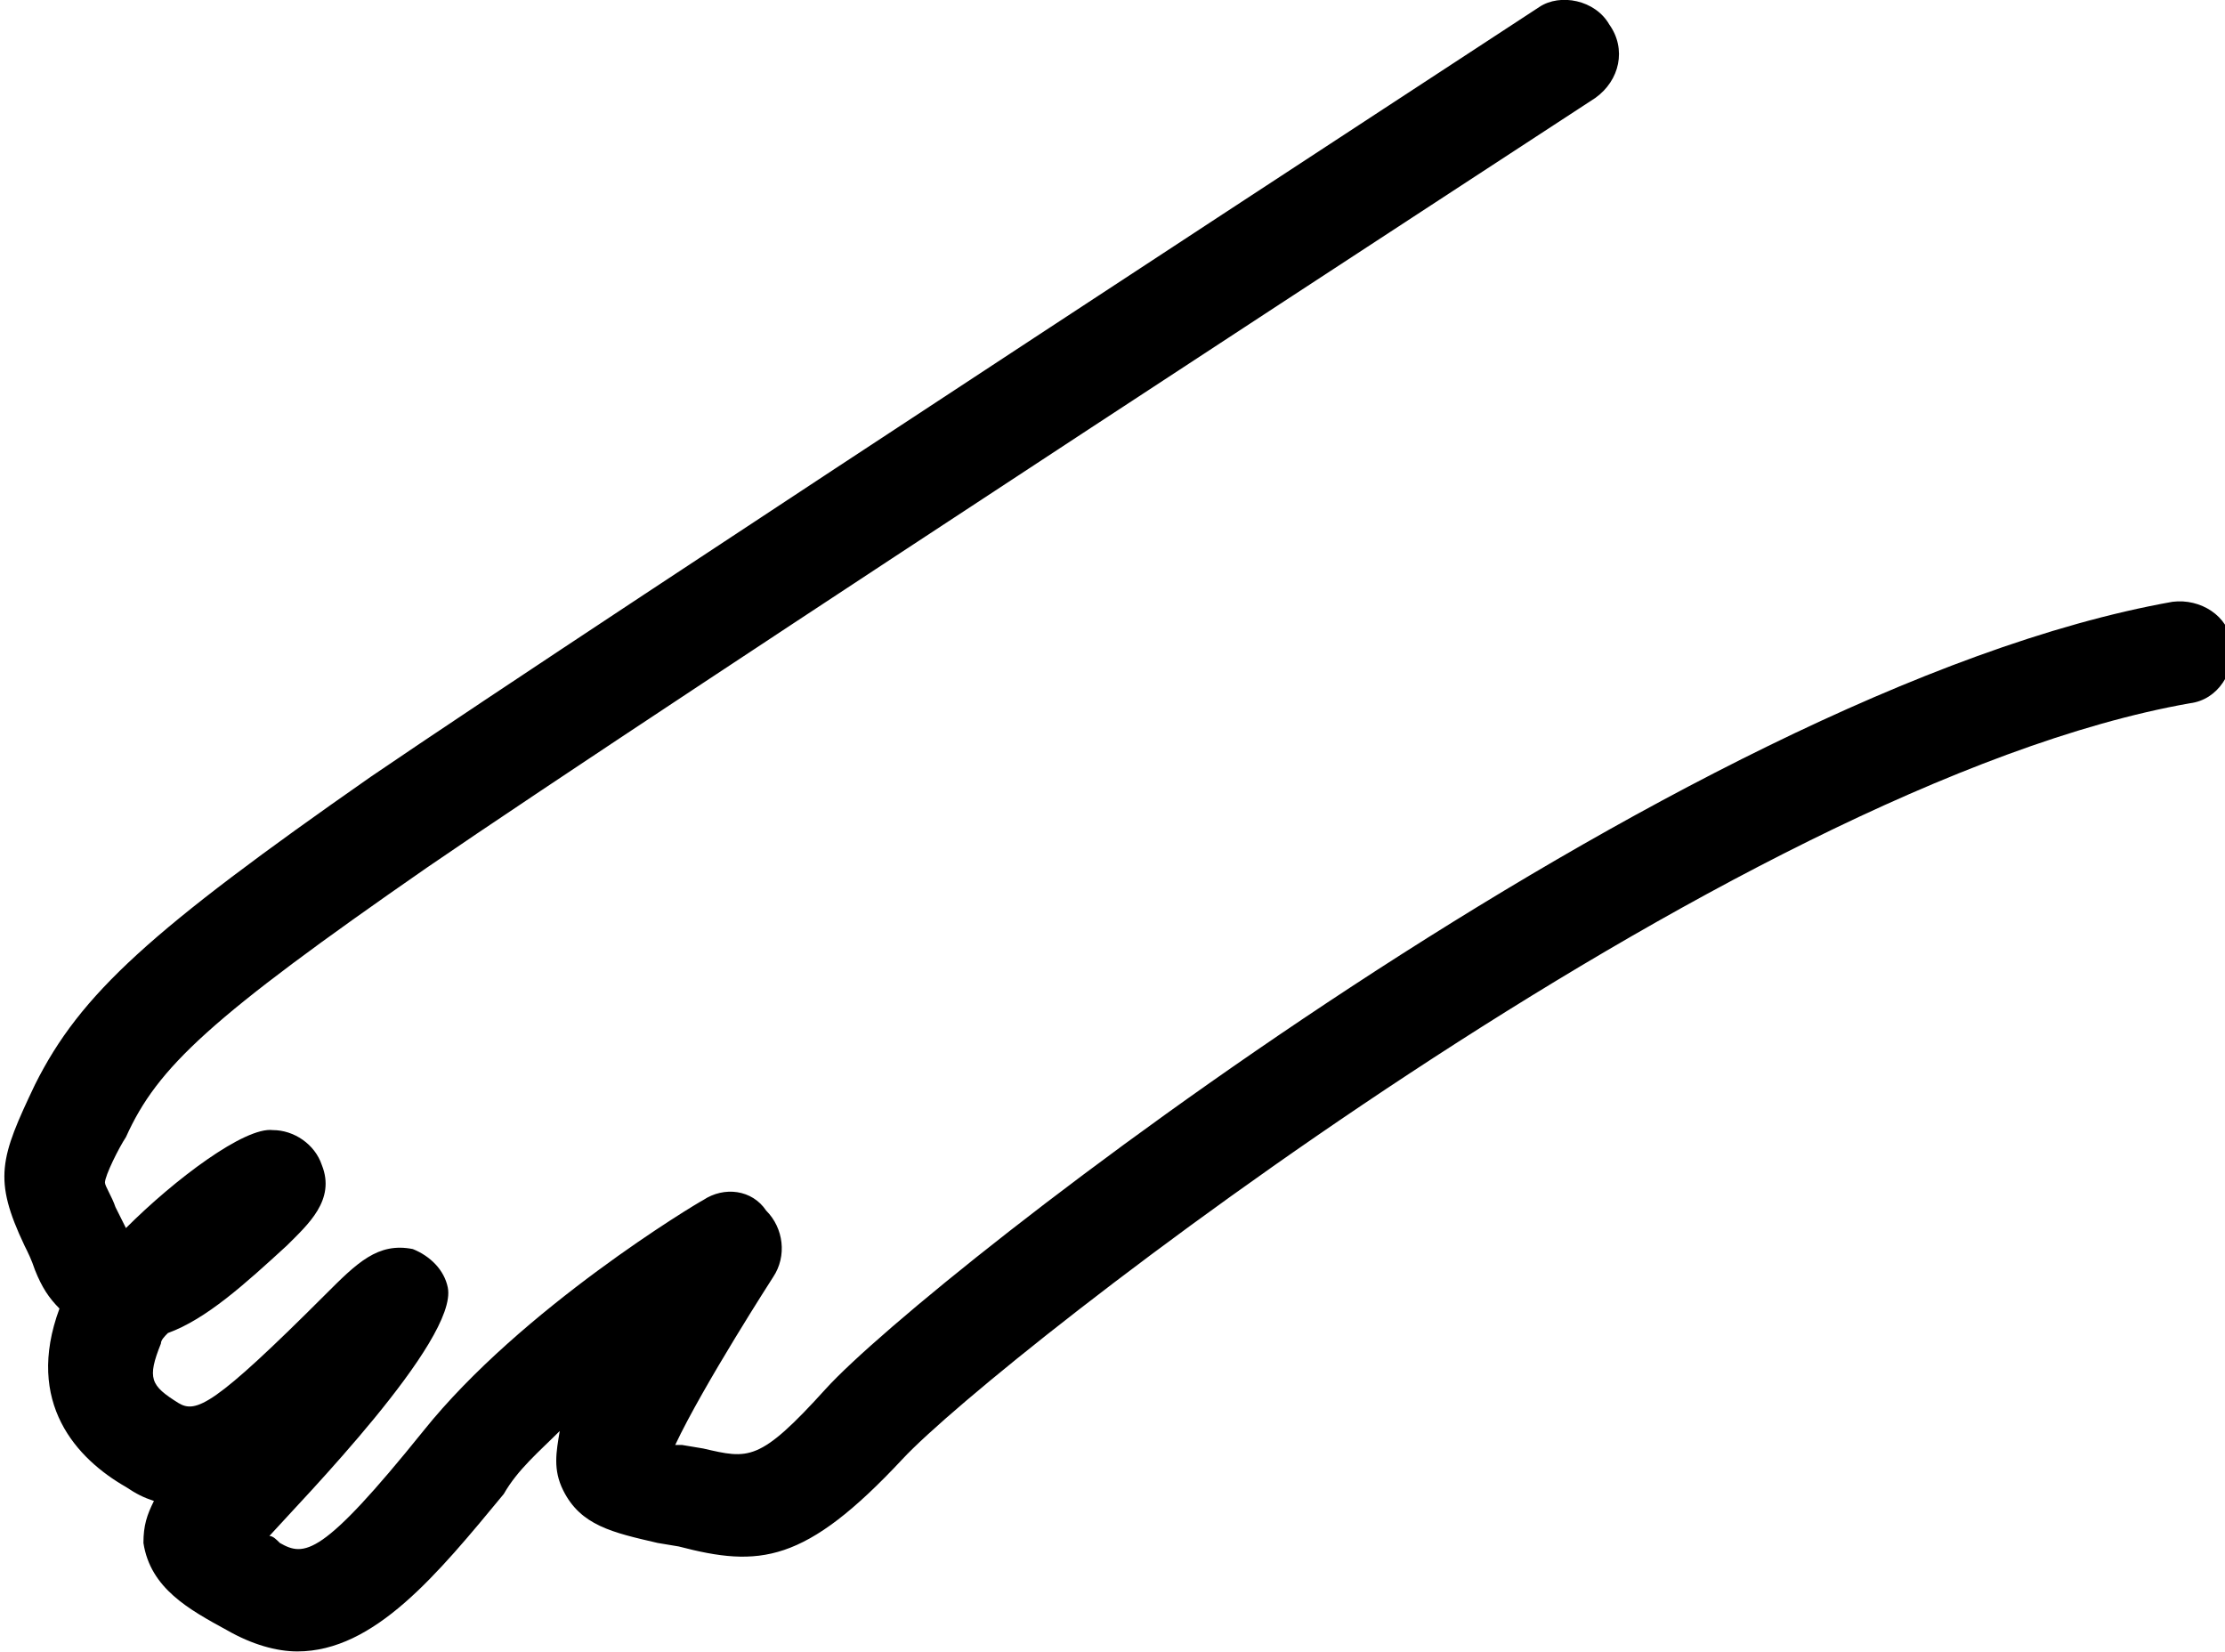
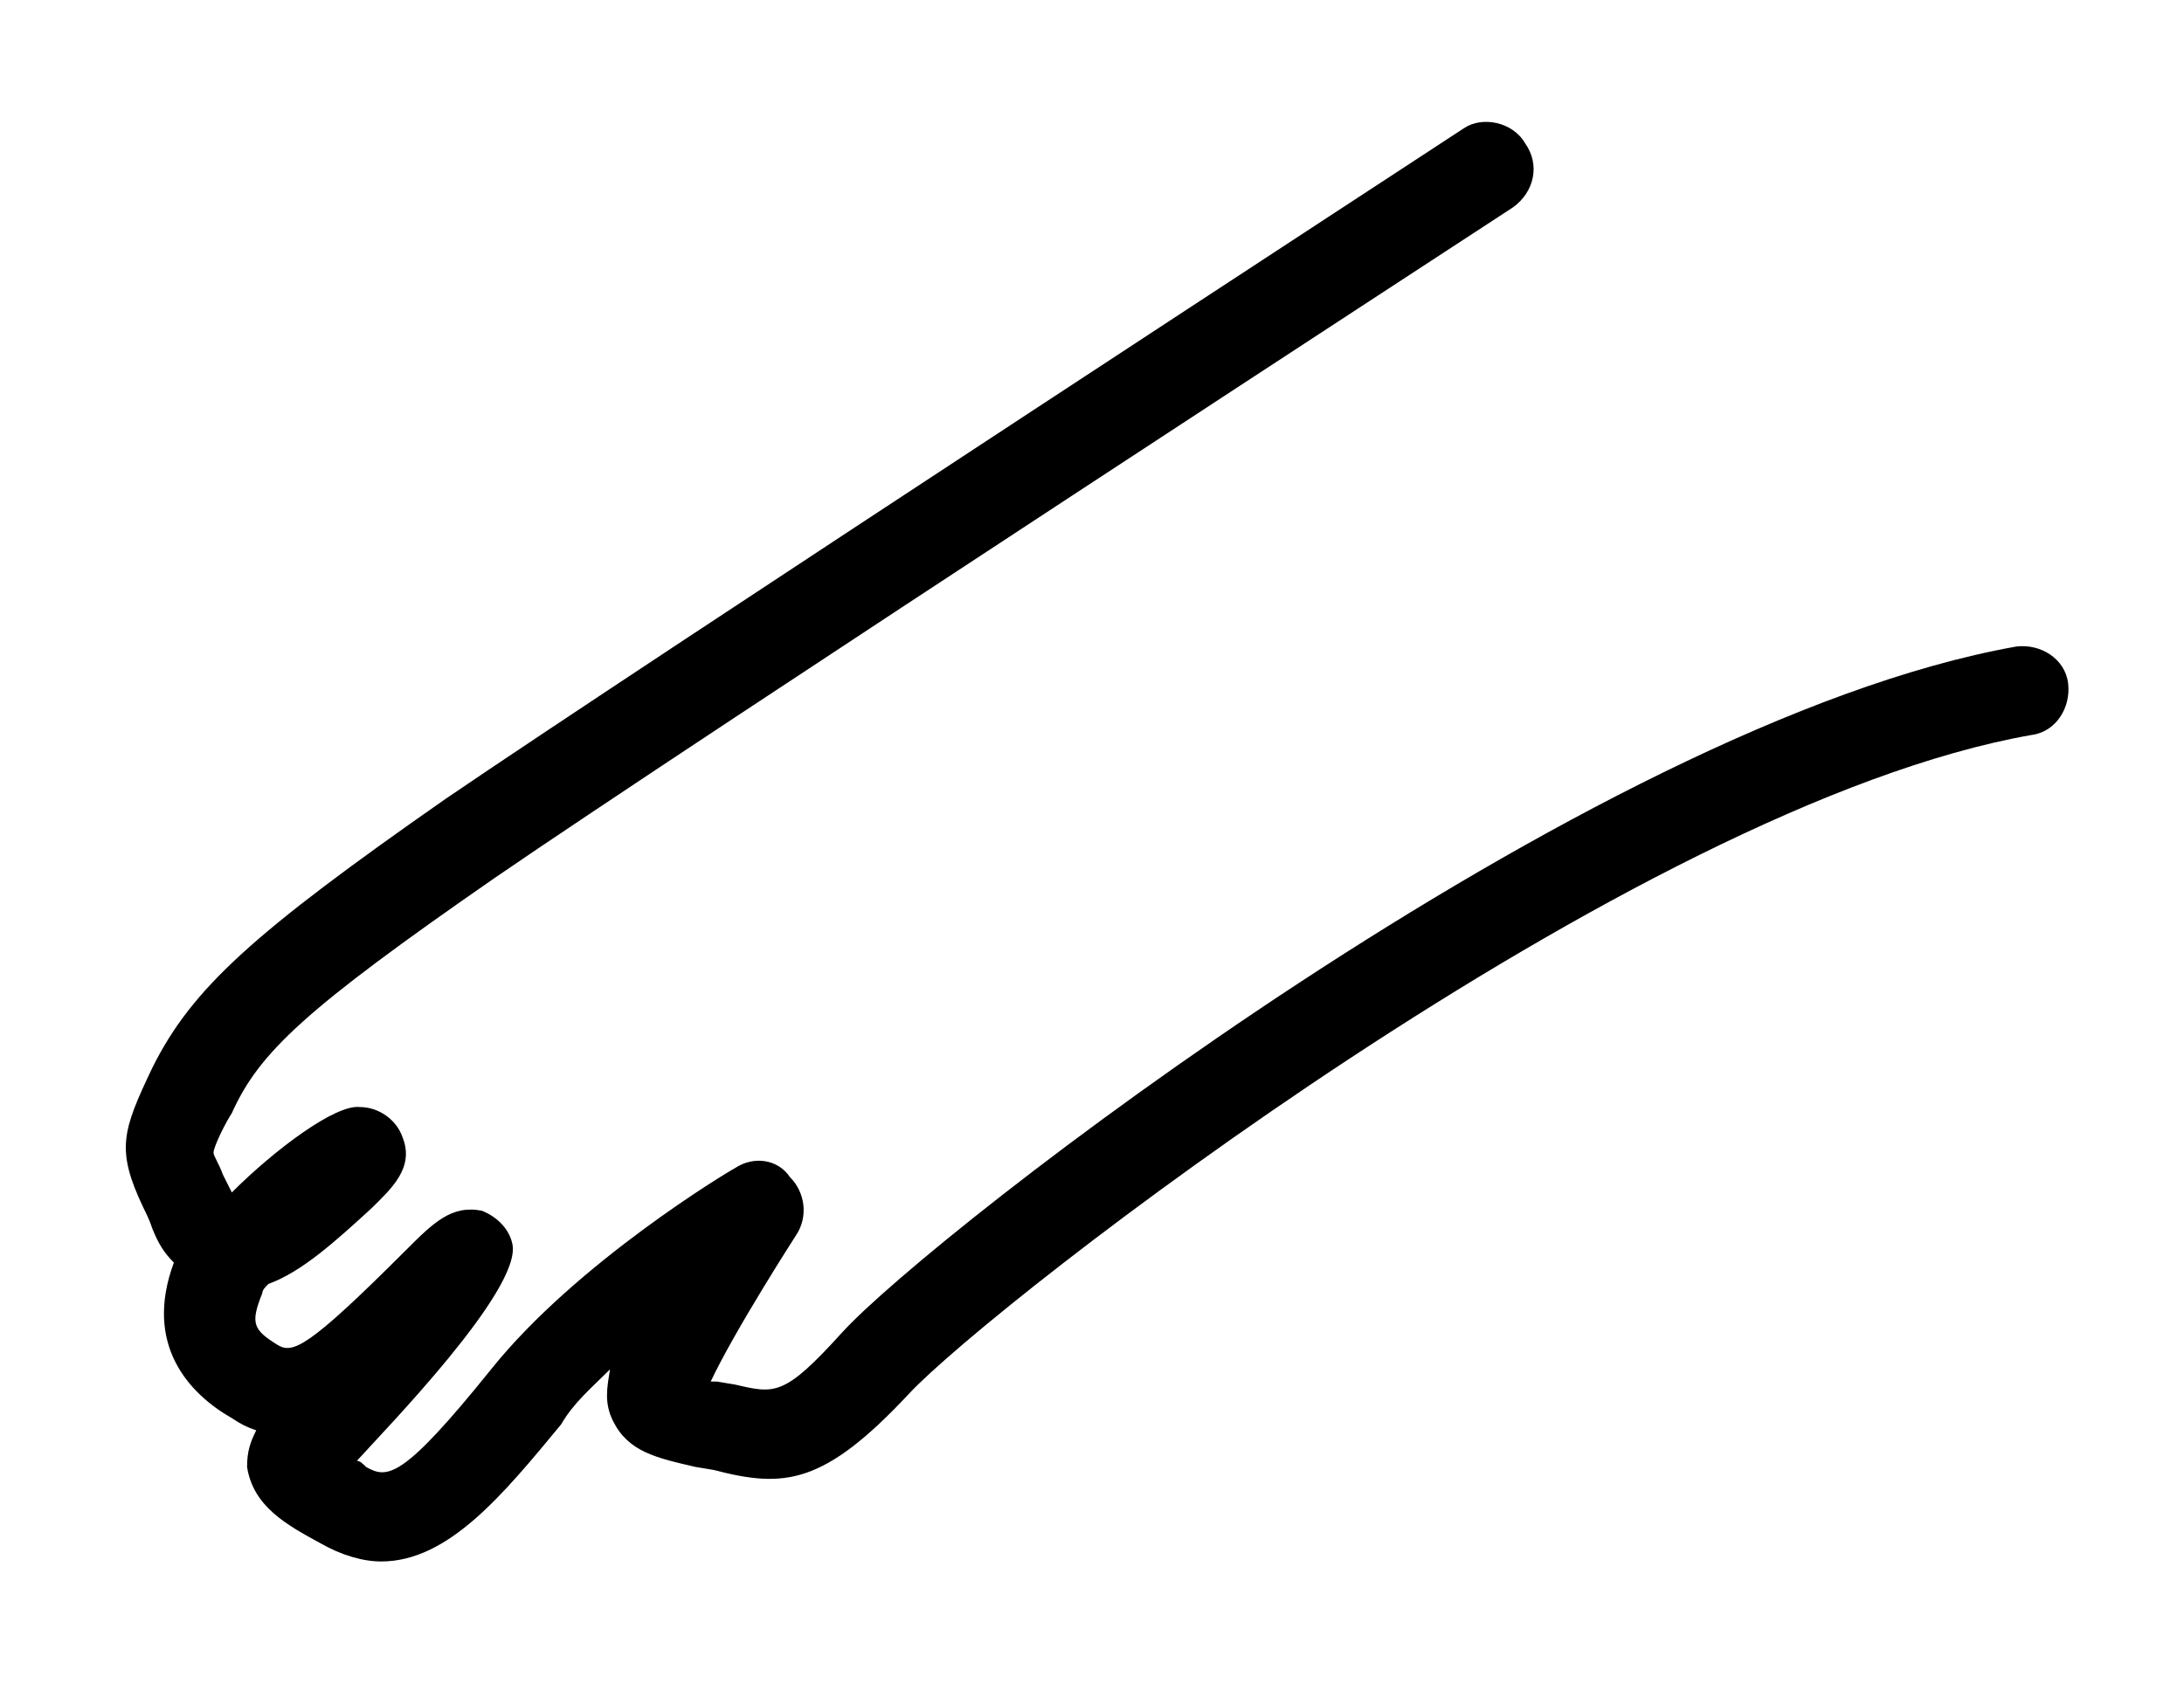
- <svg xmlns="http://www.w3.org/2000/svg" version="1.1" x="0px" y="0px" width="63.6px" height="47.2px" viewBox="0 0 63.6 47.2" style="overflow:visible;enable-background:new 0 0 63.6 47.2;" xml:space="preserve">
-   <defs>
- </defs>
-   <path d="M8.5,47.2c-0.6,0-1.3-0.2-2-0.6c-1.1-0.6-2.2-1.2-2.4-2.5c0-0.5,0.1-0.8,0.3-1.2c-0.3-0.1-0.5-0.2-0.8-0.4  c-1.4-0.8-2.9-2.4-1.9-5.1c-0.3-0.3-0.5-0.6-0.7-1.1c-0.1-0.3-0.2-0.5-0.3-0.7c-0.9-1.9-0.7-2.5,0.3-4.6c1.3-2.6,3.3-4.4,9.6-8.8  C16.9,17.9,43.7,0.4,44,0.2C44.6-0.2,45.6,0,46,0.7c0.5,0.7,0.3,1.6-0.4,2.1c-0.3,0.2-27,17.6-33.4,22c-6.2,4.3-7.7,5.7-8.6,7.7  C3.4,32.8,3,33.6,3,33.8c0,0.1,0.2,0.4,0.3,0.7c0.1,0.2,0.2,0.4,0.3,0.6C5,33.7,7,32.2,7.8,32.3c0.6,0,1.2,0.4,1.4,1  c0.4,1-0.4,1.7-1,2.3c-1.2,1.1-2.3,2.1-3.4,2.5c-0.1,0.1-0.2,0.2-0.2,0.3c-0.4,1-0.3,1.2,0.5,1.7c0.5,0.3,1,0.1,4.2-3.1  c0.9-0.9,1.5-1.5,2.5-1.3c0.5,0.2,0.9,0.6,1,1.1c0.3,1.5-4.2,6.1-5.1,7.1c0.1,0,0.2,0.1,0.3,0.2c0.7,0.4,1.2,0.4,4.1-3.2  c2.8-3.5,7.8-6.5,8-6.6c0.6-0.4,1.4-0.3,1.8,0.3c0.5,0.5,0.6,1.3,0.2,1.9c0,0-2,3.1-2.8,4.8c0,0,0,0,0,0c0.1,0,0.1,0,0.2,0l0.6,0.1  c1.3,0.3,1.6,0.4,3.5-1.7c2.9-3.2,24.4-20,38.5-22.5c0.8-0.1,1.6,0.4,1.7,1.2c0.1,0.8-0.4,1.6-1.2,1.7  c-13.1,2.3-34.1,18.7-36.8,21.6c-2.8,3-4.1,3.1-6.4,2.5l-0.6-0.1c-1.3-0.3-2.2-0.5-2.7-1.5c-0.3-0.6-0.2-1.1-0.1-1.7  c-0.6,0.6-1.2,1.1-1.6,1.8C12.5,45,10.7,47.2,8.5,47.2z" />
+ <svg xmlns="http://www.w3.org/2000/svg" width="71.6" height="55.2" viewBox="-4 -4 71.6 55.2">
+   <g>
+     <animateTransform attributeName="transform" type="rotate" dur="4s" repeatCount="indefinite" values="0 56 8;0 56 8;4 56 8;1 56 8;4 56 8;0 56 8;0 56 8" keyTimes="0;0.15;0.3;0.42;0.54;0.7;1" calcMode="spline" keySplines="0 0 1 1;0.45 0 0.55 1;0.45 0 0.55 1;0.45 0 0.55 1;0.45 0 0.55 1;0 0 1 1" />
+     <path d="M8.5,47.2c-0.6,0-1.3-0.2-2-0.6c-1.1-0.6-2.2-1.2-2.4-2.5c0-0.5,0.1-0.8,0.3-1.2c-0.3-0.1-0.5-0.2-0.8-0.4c-1.4-0.8-2.9-2.4-1.9-5.1c-0.3-0.3-0.5-0.6-0.7-1.1c-0.1-0.3-0.2-0.5-0.3-0.7c-0.9-1.9-0.7-2.5,0.3-4.6c1.3-2.6,3.3-4.4,9.6-8.8C16.9,17.9,43.7,0.4,44,0.2C44.6-0.2,45.6,0,46,0.7c0.5,0.7,0.3,1.6-0.4,2.1c-0.3,0.2-27,17.6-33.4,22c-6.2,4.3-7.7,5.7-8.6,7.7C3.4,32.8,3,33.6,3,33.8c0,0.1,0.2,0.4,0.3,0.7c0.1,0.2,0.2,0.4,0.3,0.6C5,33.7,7,32.2,7.8,32.3c0.6,0,1.2,0.4,1.4,1c0.4,1-0.4,1.7-1,2.3c-1.2,1.1-2.3,2.1-3.4,2.5c-0.1,0.1-0.2,0.2-0.2,0.3c-0.4,1-0.3,1.2,0.5,1.7c0.5,0.3,1,0.1,4.2-3.1c0.9-0.9,1.5-1.5,2.5-1.3c0.5,0.2,0.9,0.6,1,1.1c0.3,1.5-4.2,6.1-5.1,7.1c0.1,0,0.2,0.1,0.3,0.2c0.7,0.4,1.2,0.4,4.1-3.2c2.8-3.5,7.8-6.5,8-6.6c0.6-0.4,1.4-0.3,1.8,0.3c0.5,0.5,0.6,1.3,0.2,1.9c0,0-2,3.1-2.8,4.8c0,0,0,0,0,0c0.1,0,0.1,0,0.2,0l0.6,0.1c1.3,0.3,1.6,0.4,3.5-1.7c2.9-3.2,24.4-20,38.5-22.5c0.8-0.1,1.6,0.4,1.7,1.2c0.1,0.8-0.4,1.6-1.2,1.7c-13.1,2.3-34.1,18.7-36.8,21.6c-2.8,3-4.1,3.1-6.4,2.5l-0.6-0.1c-1.3-0.3-2.2-0.5-2.7-1.5c-0.3-0.6-0.2-1.1-0.1-1.7c-0.6,0.6-1.2,1.1-1.6,1.8C12.5,45,10.7,47.2,8.5,47.2z" />
+   </g>
</svg>
